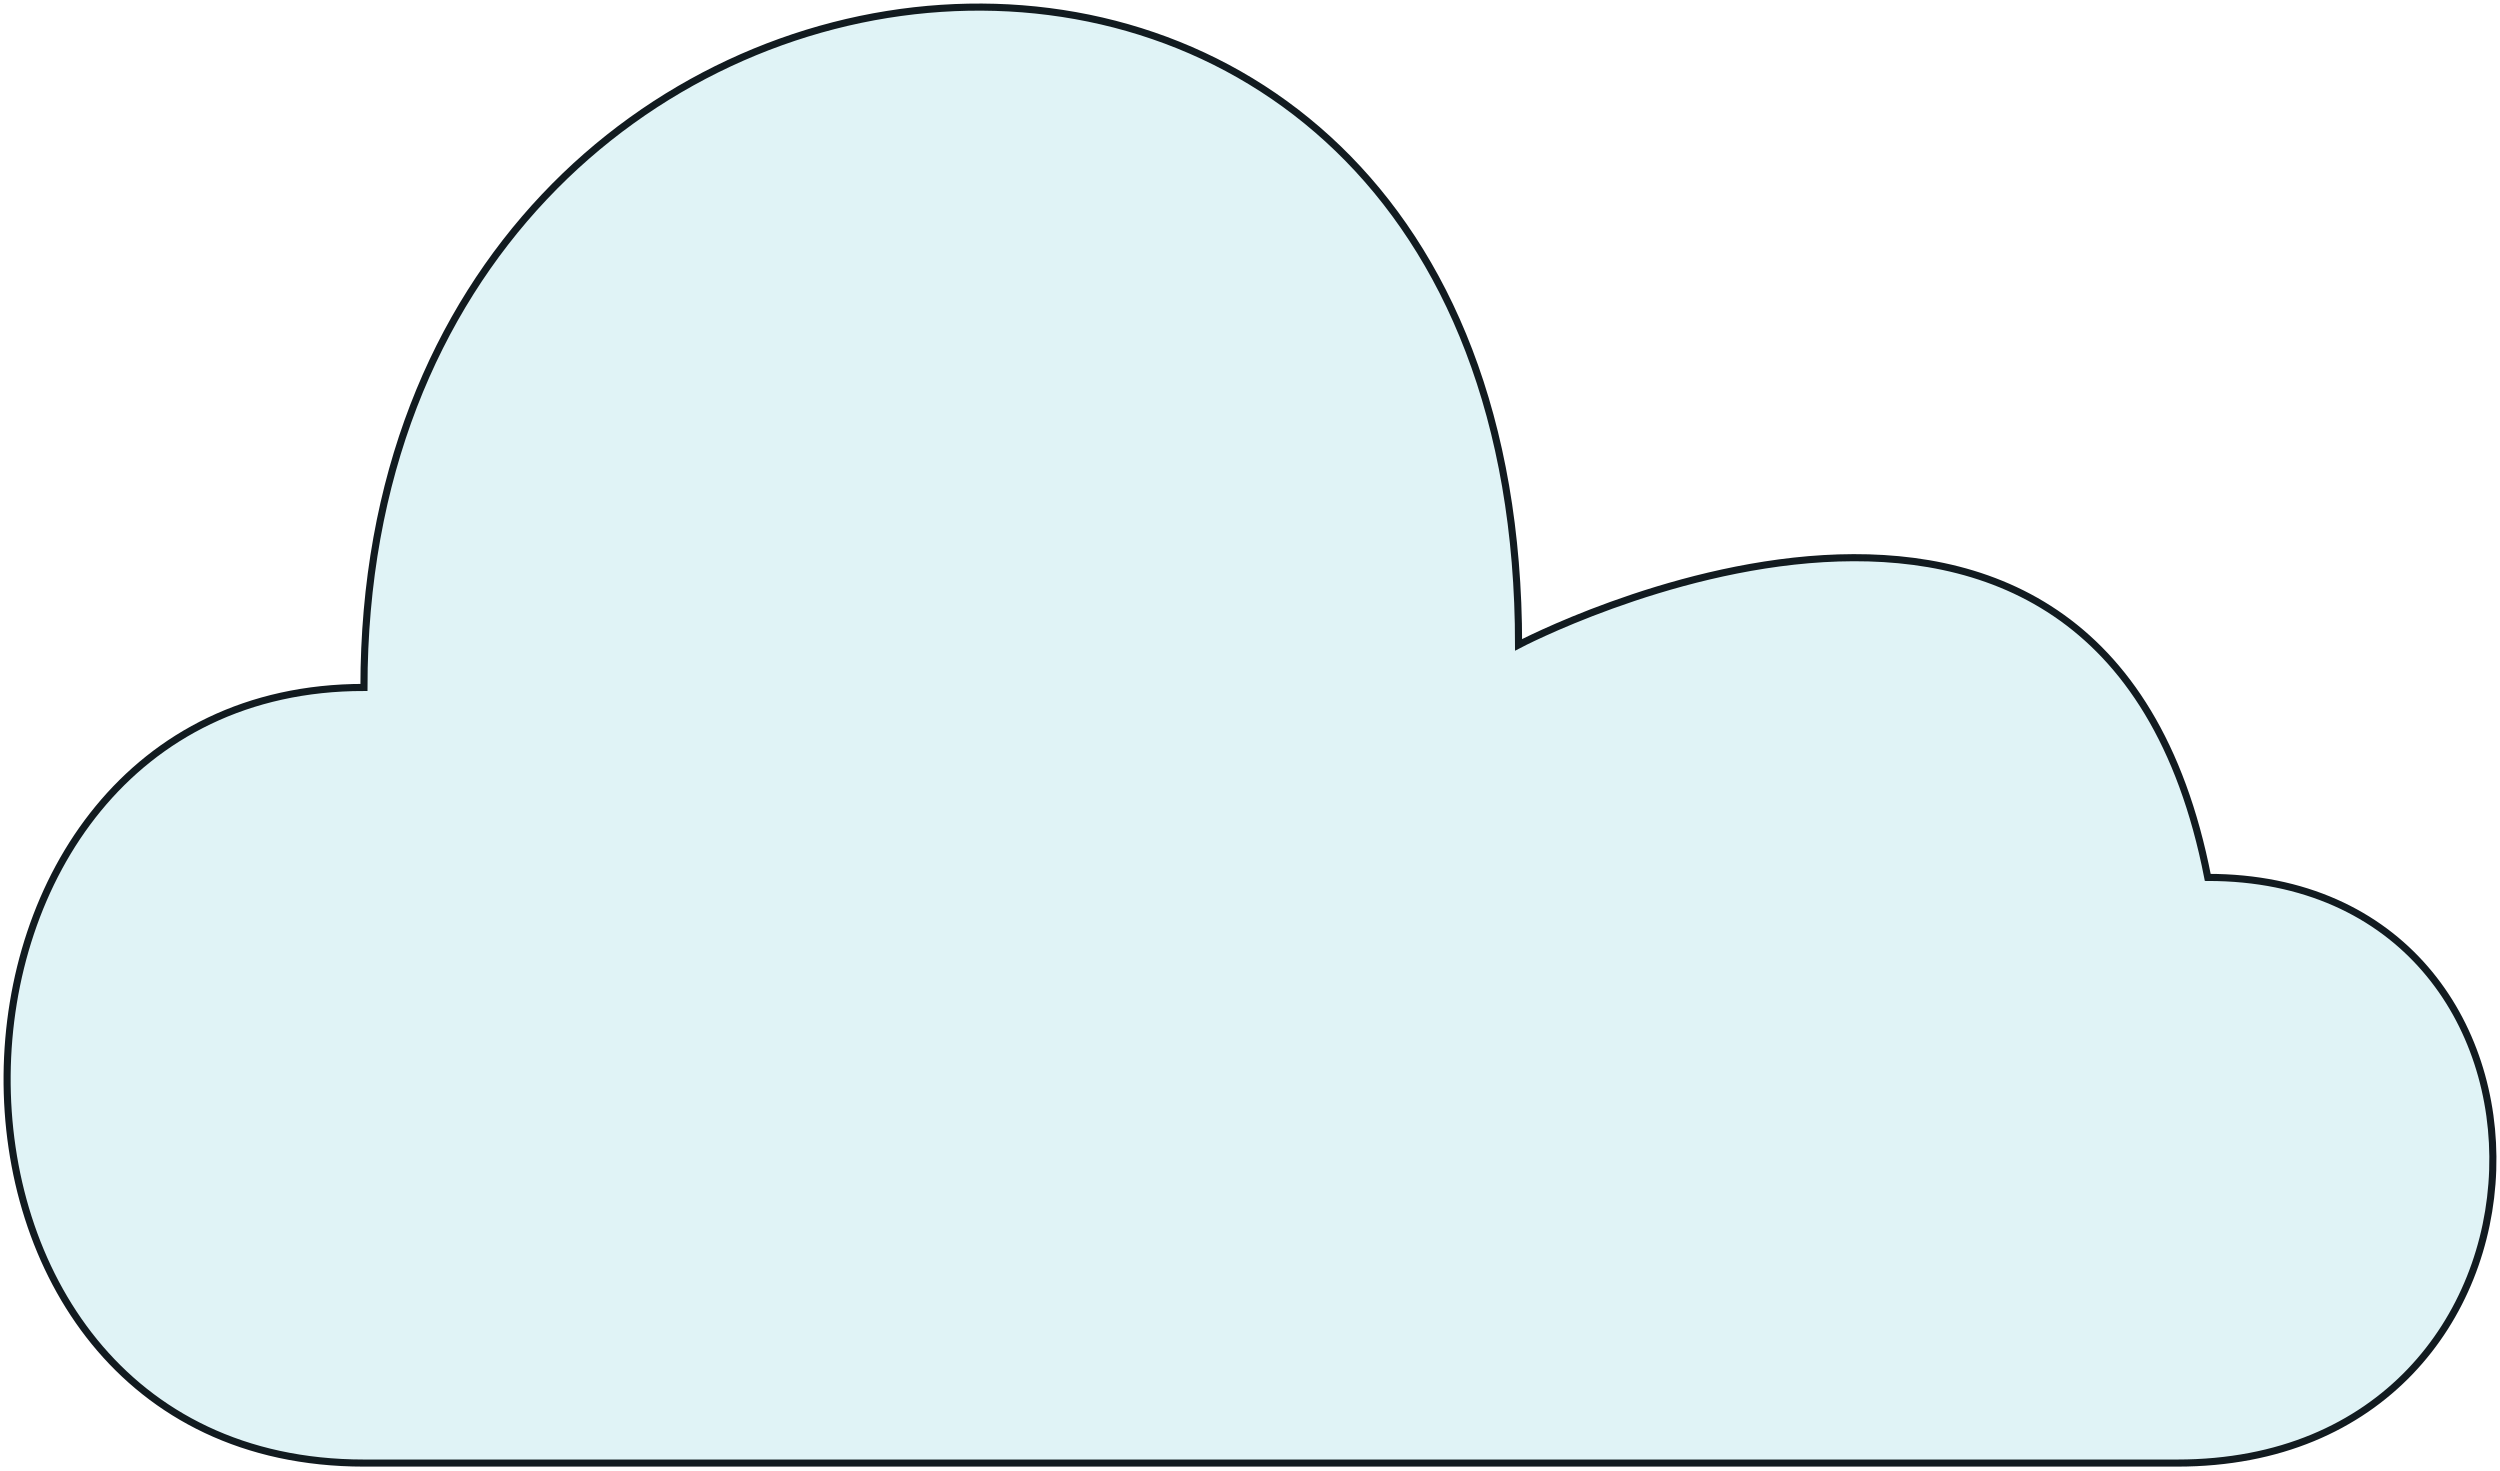
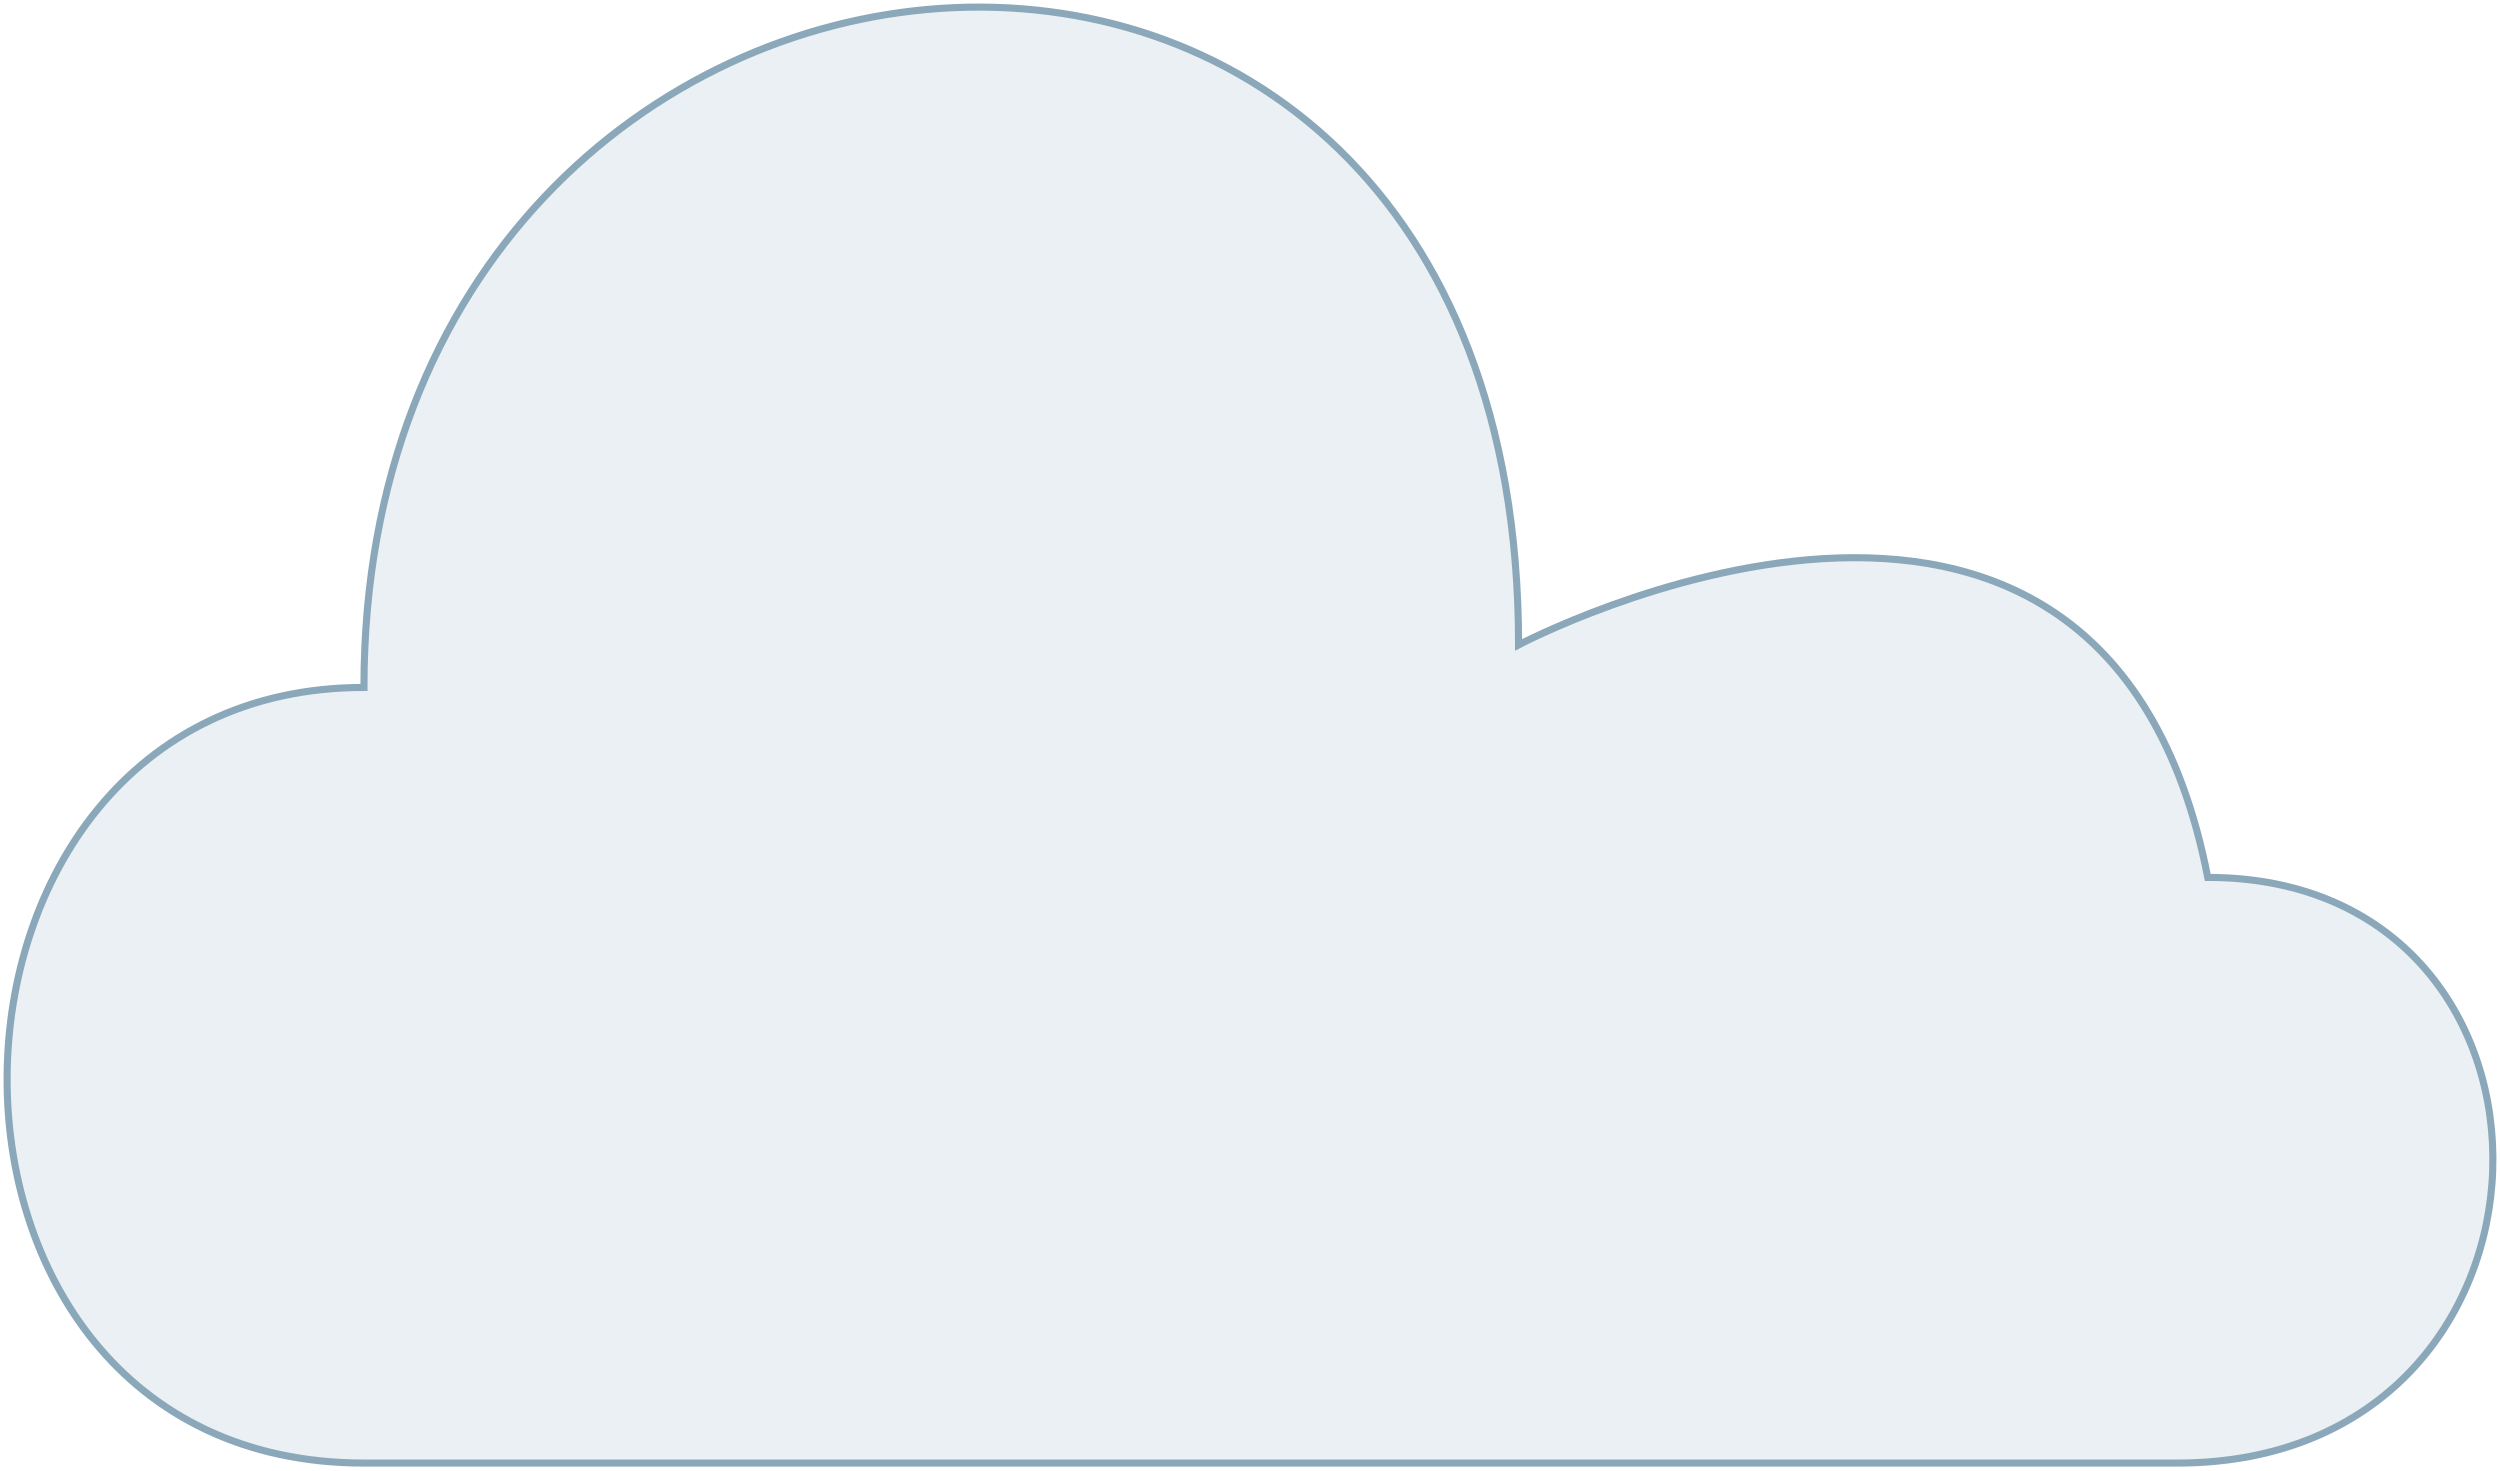
<svg xmlns="http://www.w3.org/2000/svg" width="352" height="207" viewBox="0 0 352 207" fill="none">
-   <path d="M51.244 206C-16.675 206 -14.815 96.792 51.244 96.792C51.244 -21.966 213.815 -37.432 213.815 90.798C213.815 90.798 296 47.5 310.852 123.539C365.732 123.539 364.39 206 306.573 206H213.815H51.244Z" fill="#E0F3F6" stroke="#121B20" />
+   <path d="M51.244 206C-16.675 206 -14.815 96.792 51.244 96.792C51.244 -21.966 213.815 -37.432 213.815 90.798C213.815 90.798 296 47.5 310.852 123.539C365.732 123.539 364.39 206 306.573 206H213.815H51.244Z" fill="#EAF0F3" stroke="#8AA8B9" />
</svg>
